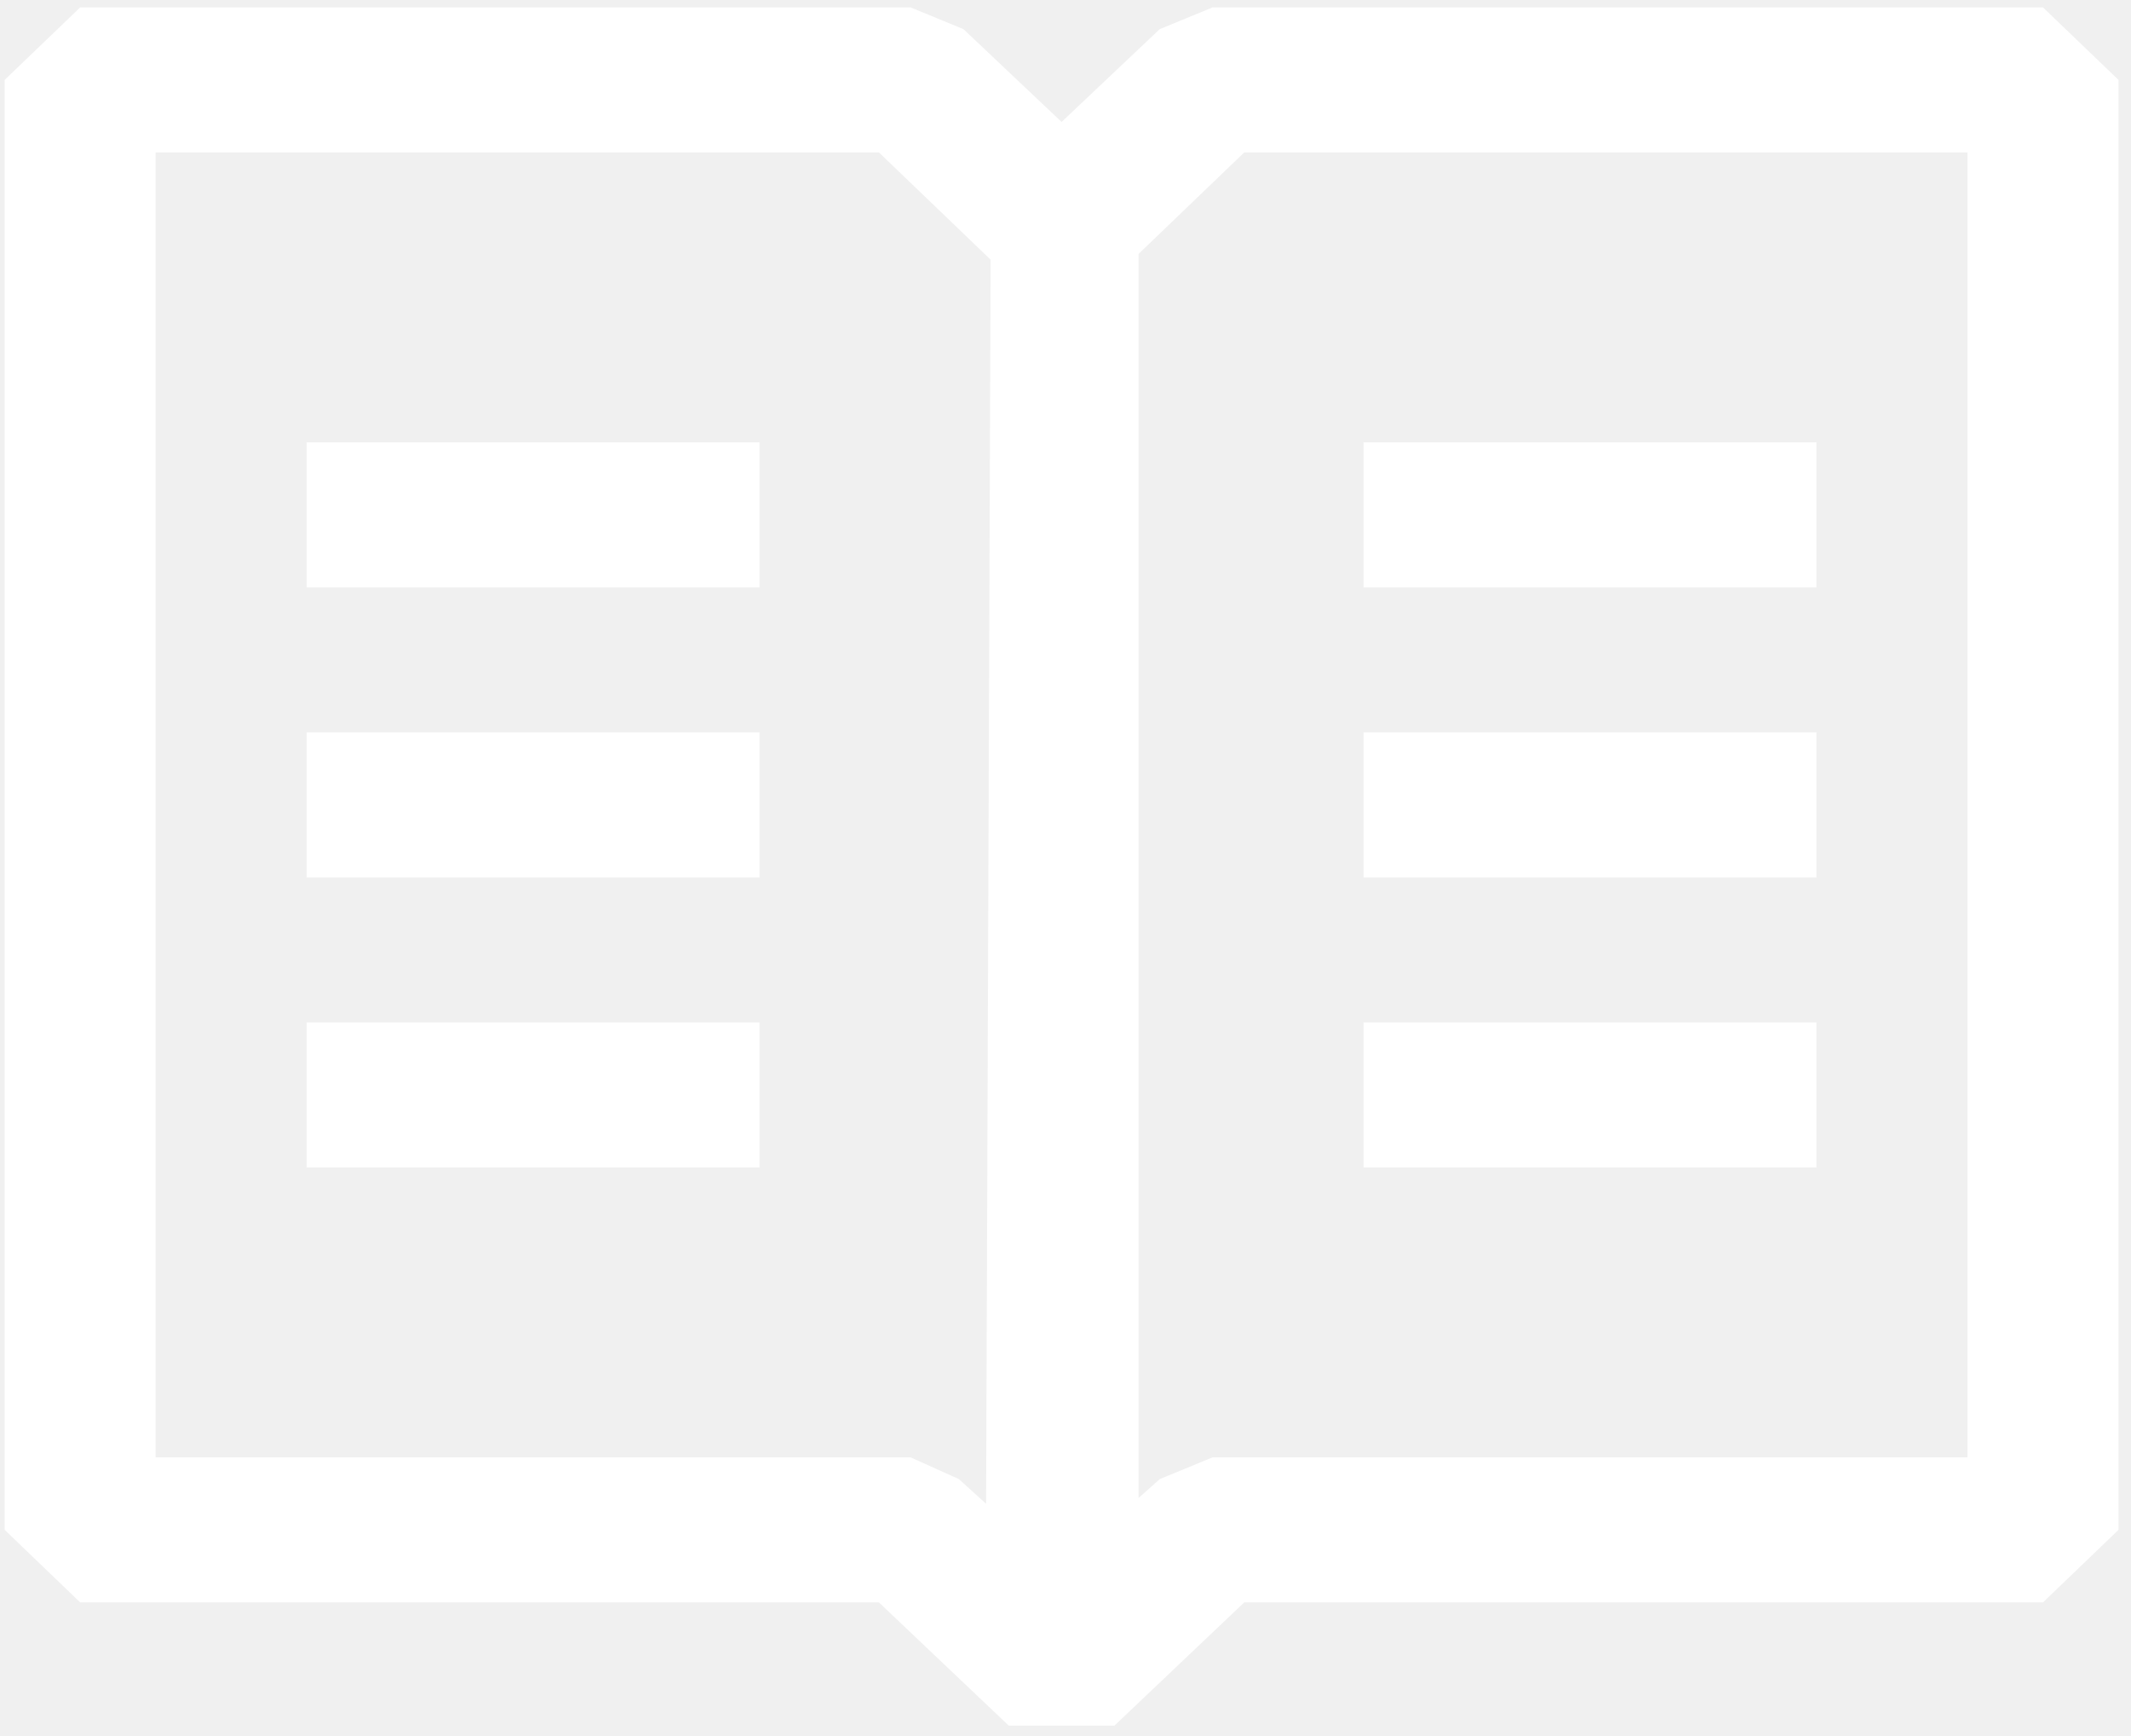
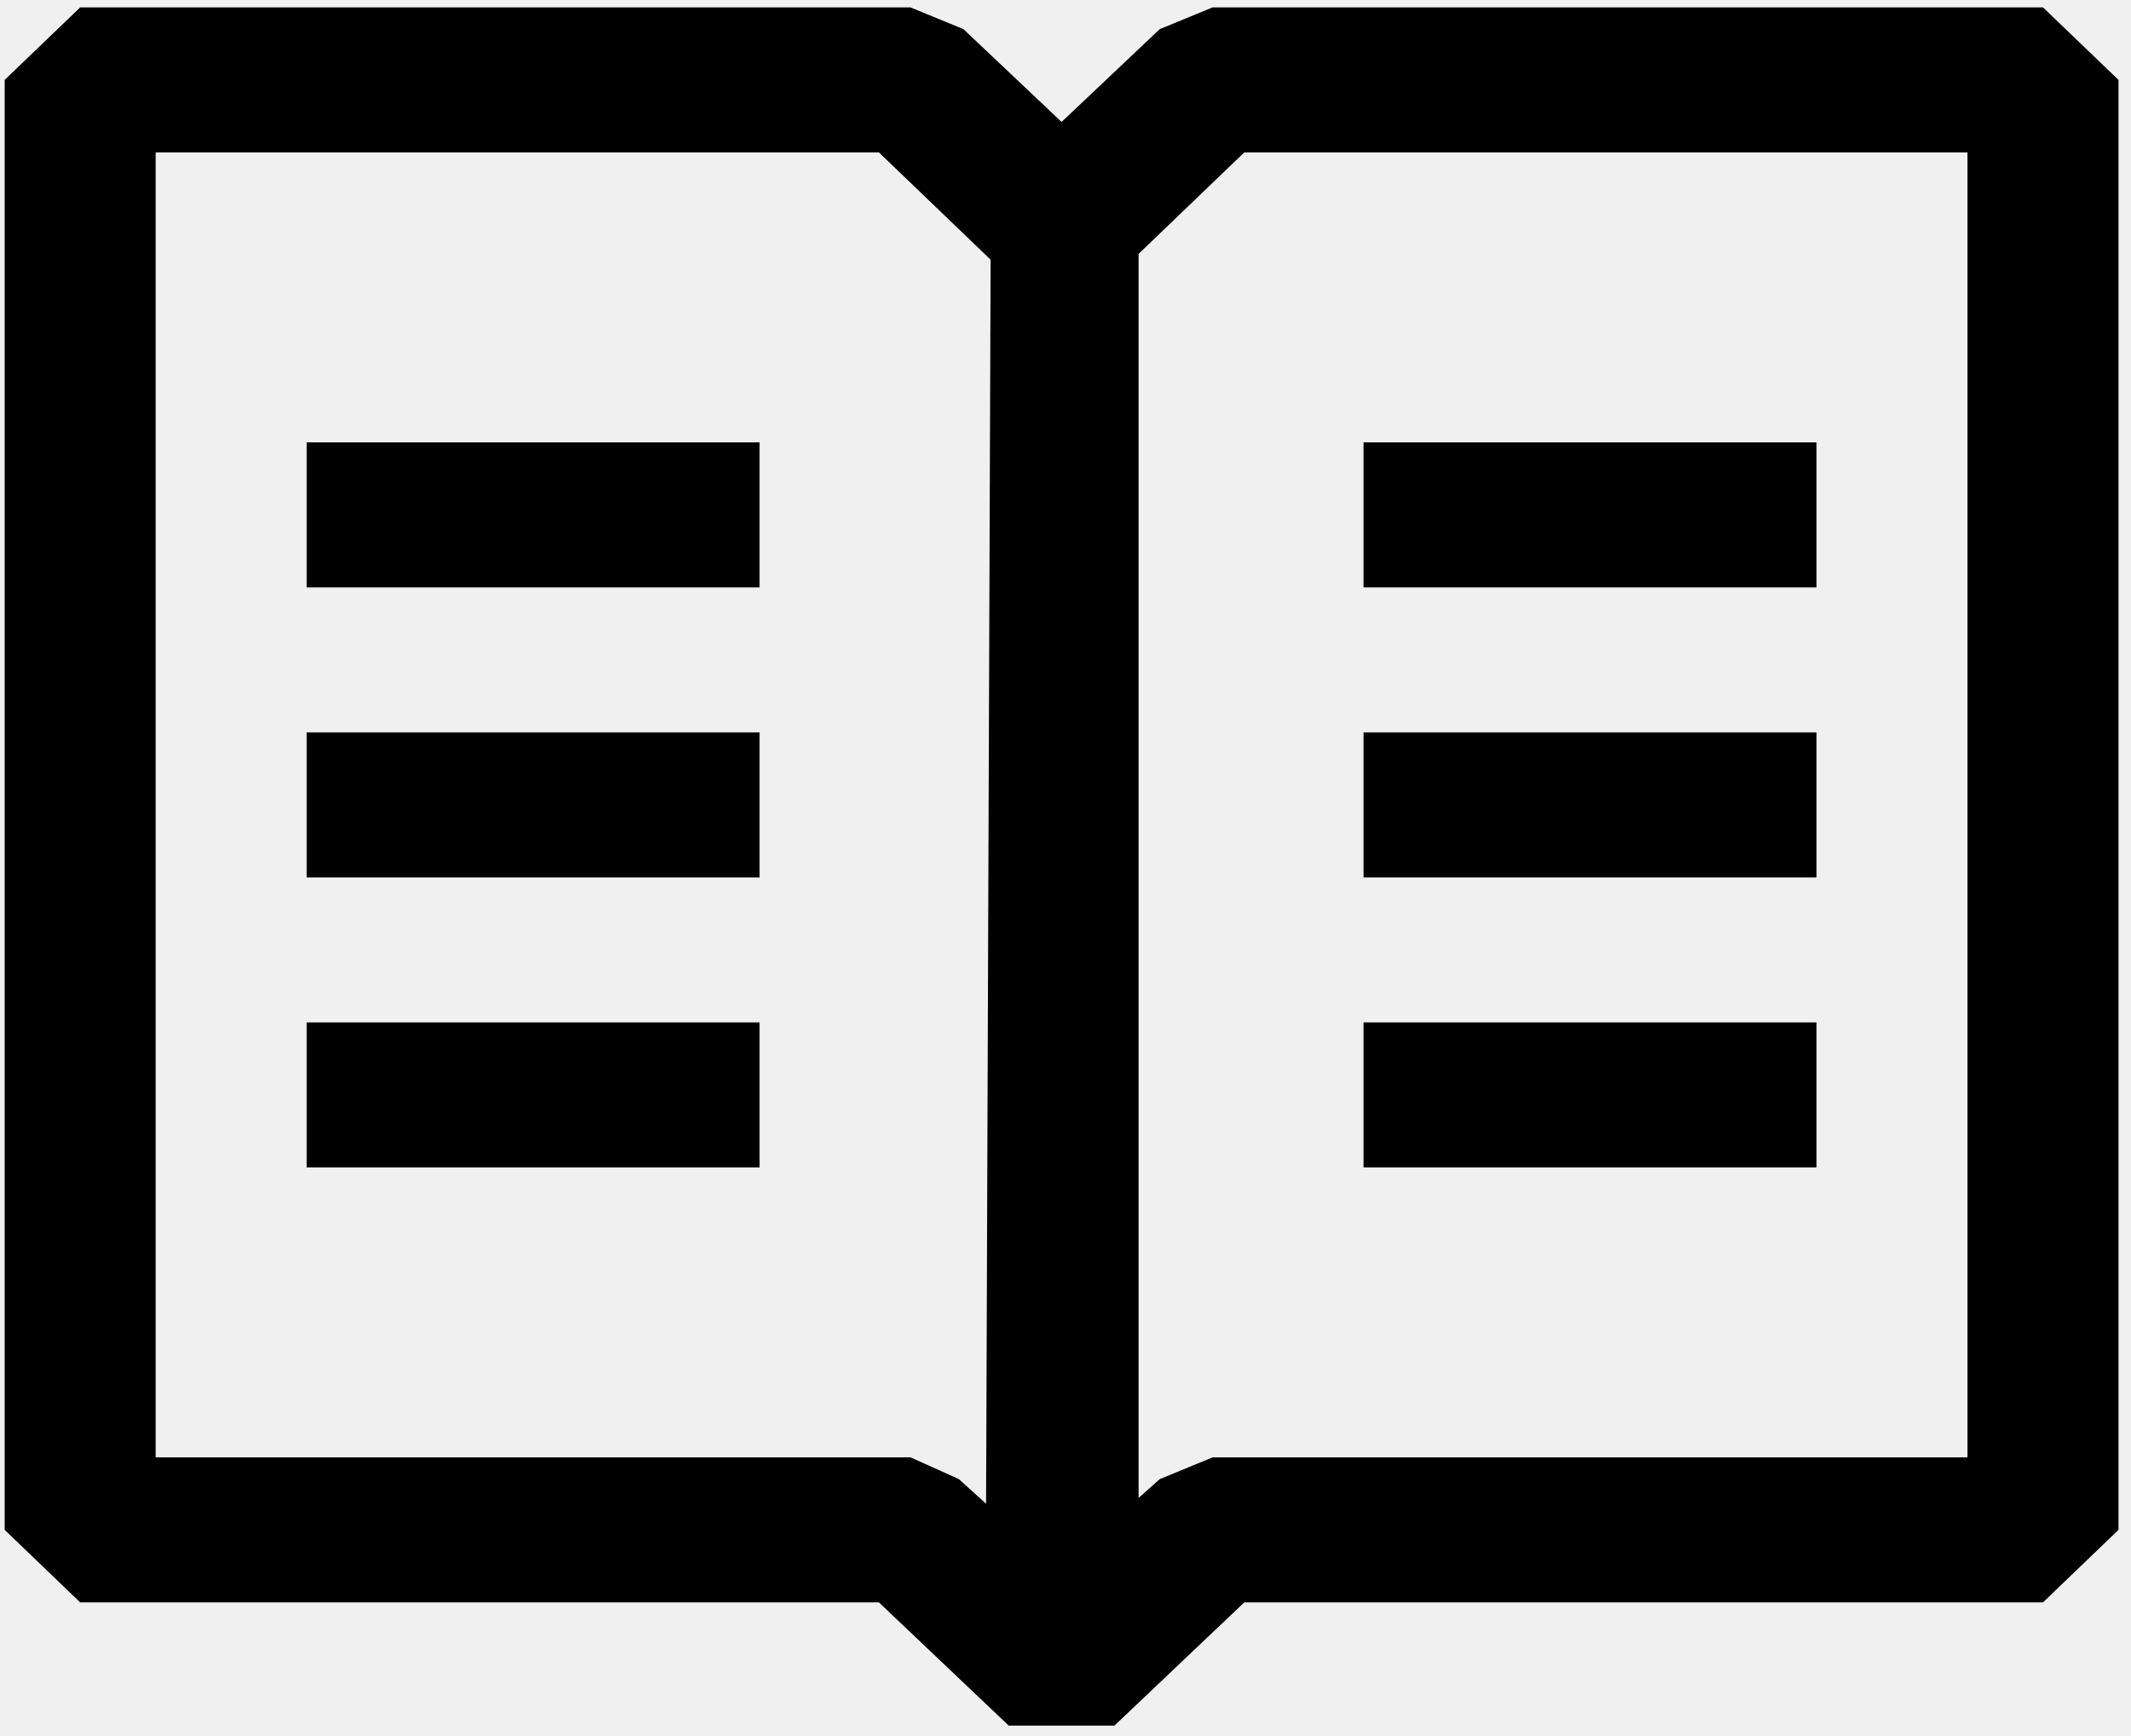
<svg xmlns="http://www.w3.org/2000/svg" width="124" height="101" viewBox="0 0 124 101" fill="none">
-   <path fill-rule="evenodd" clip-rule="evenodd" d="M118.879 0.431L70.558 0.431L67.483 1.696L61.772 7.097L56.061 1.696L52.986 0.431L4.665 0.431L0.272 4.65L0.272 89.038L4.665 93.258H51.141L58.697 100.431H64.847L72.403 93.258H118.879L123.272 89.038V4.65L118.879 0.431ZM57.379 87.519L55.798 86.085L52.986 84.819H9.058L9.058 8.869L51.141 8.869L57.643 15.114L57.379 87.519ZM114.486 84.819H70.558L67.483 86.085L66.253 87.182V14.777L72.403 8.869L114.486 8.869V84.819ZM44.2 25.747L17.843 25.747L17.843 34.186H44.2V25.747ZM44.2 59.502H17.843V67.941H44.2L44.2 59.502ZM17.843 42.625H44.2V51.064H17.843V42.625ZM105.701 25.747L79.343 25.747V34.186H105.701V25.747ZM79.343 42.625H105.701V51.064H79.343V42.625ZM79.343 59.502H105.701V67.941H79.343V59.502Z" fill="white" />
+   <path fill-rule="evenodd" clip-rule="evenodd" d="M118.879 0.431L70.558 0.431L67.483 1.696L61.772 7.097L56.061 1.696L52.986 0.431L4.665 0.431L0.272 4.65L0.272 89.038L4.665 93.258H51.141L58.697 100.431H64.847L72.403 93.258H118.879L123.272 89.038V4.65L118.879 0.431ZM57.379 87.519L55.798 86.085L52.986 84.819H9.058L9.058 8.869L51.141 8.869L57.643 15.114L57.379 87.519ZM114.486 84.819H70.558L67.483 86.085L66.253 87.182V14.777L72.403 8.869L114.486 8.869V84.819ZM44.2 25.747L17.843 25.747L17.843 34.186H44.2V25.747ZM44.2 59.502H17.843V67.941H44.2L44.2 59.502ZM17.843 42.625H44.2V51.064H17.843V42.625ZM105.701 25.747L79.343 25.747V34.186H105.701V25.747ZM79.343 42.625H105.701V51.064H79.343V42.625ZM79.343 59.502H105.701V67.941H79.343V59.502Z" fill="currentColor" />
</svg>
